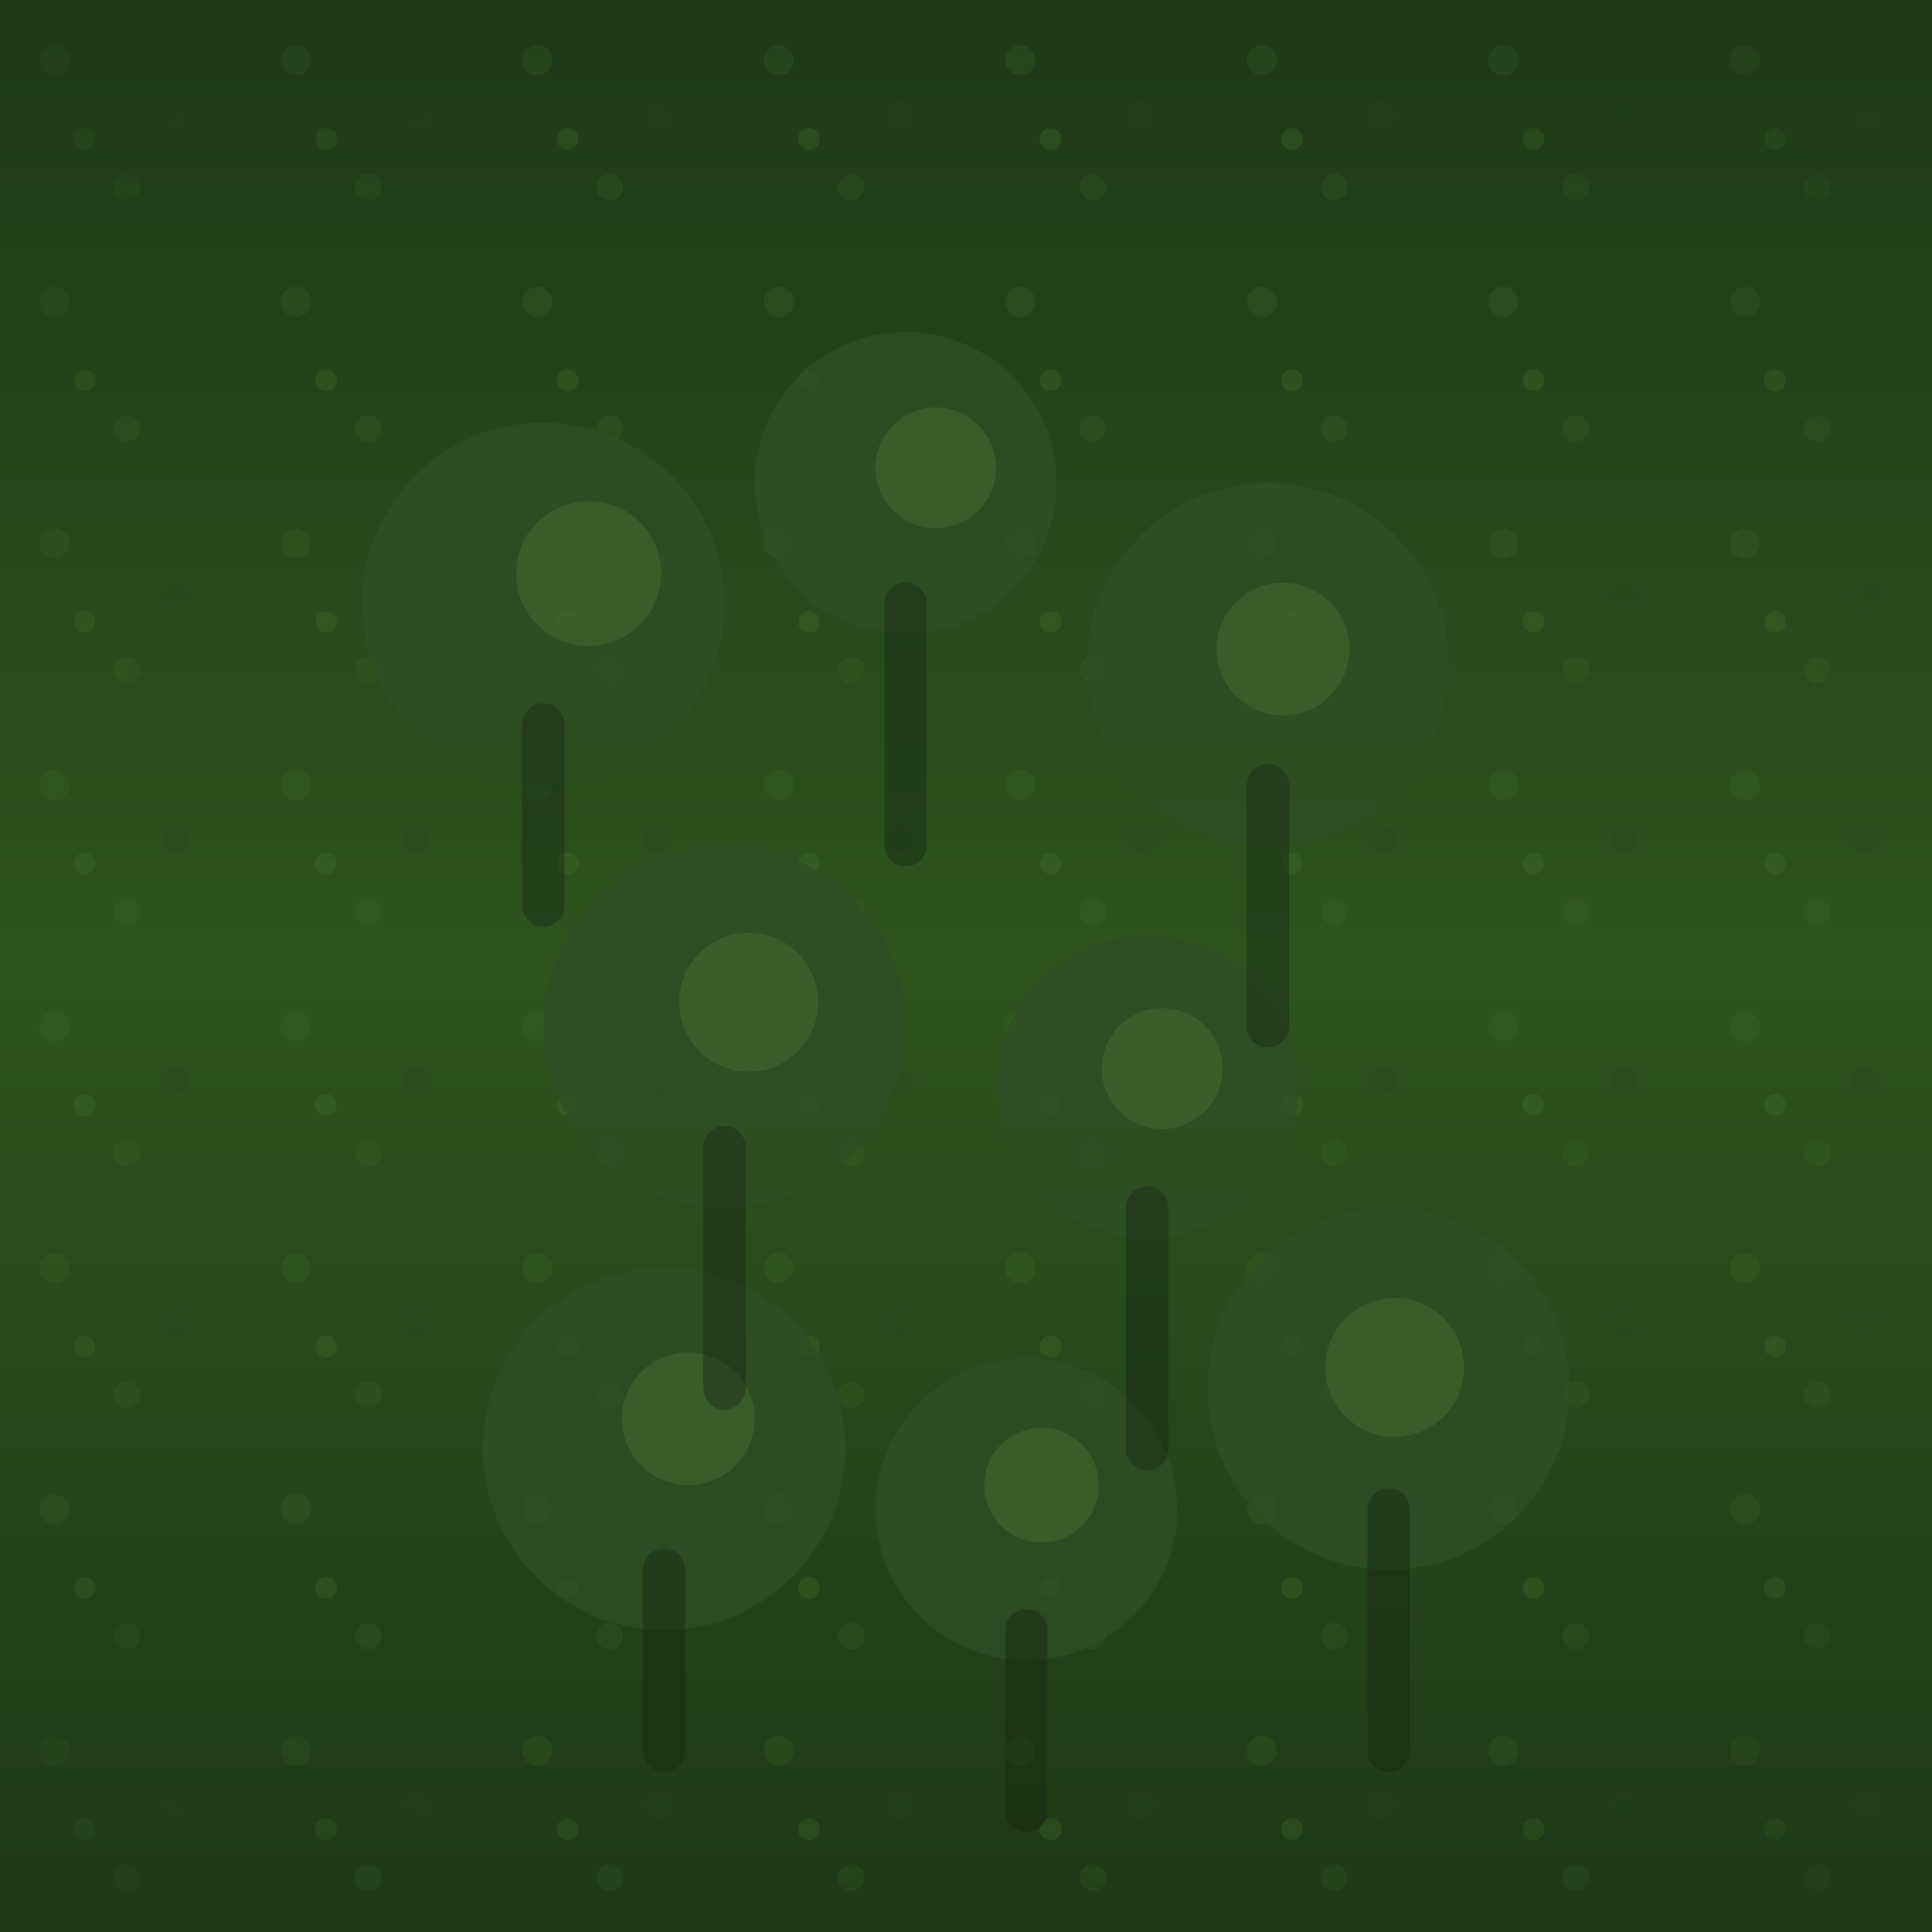
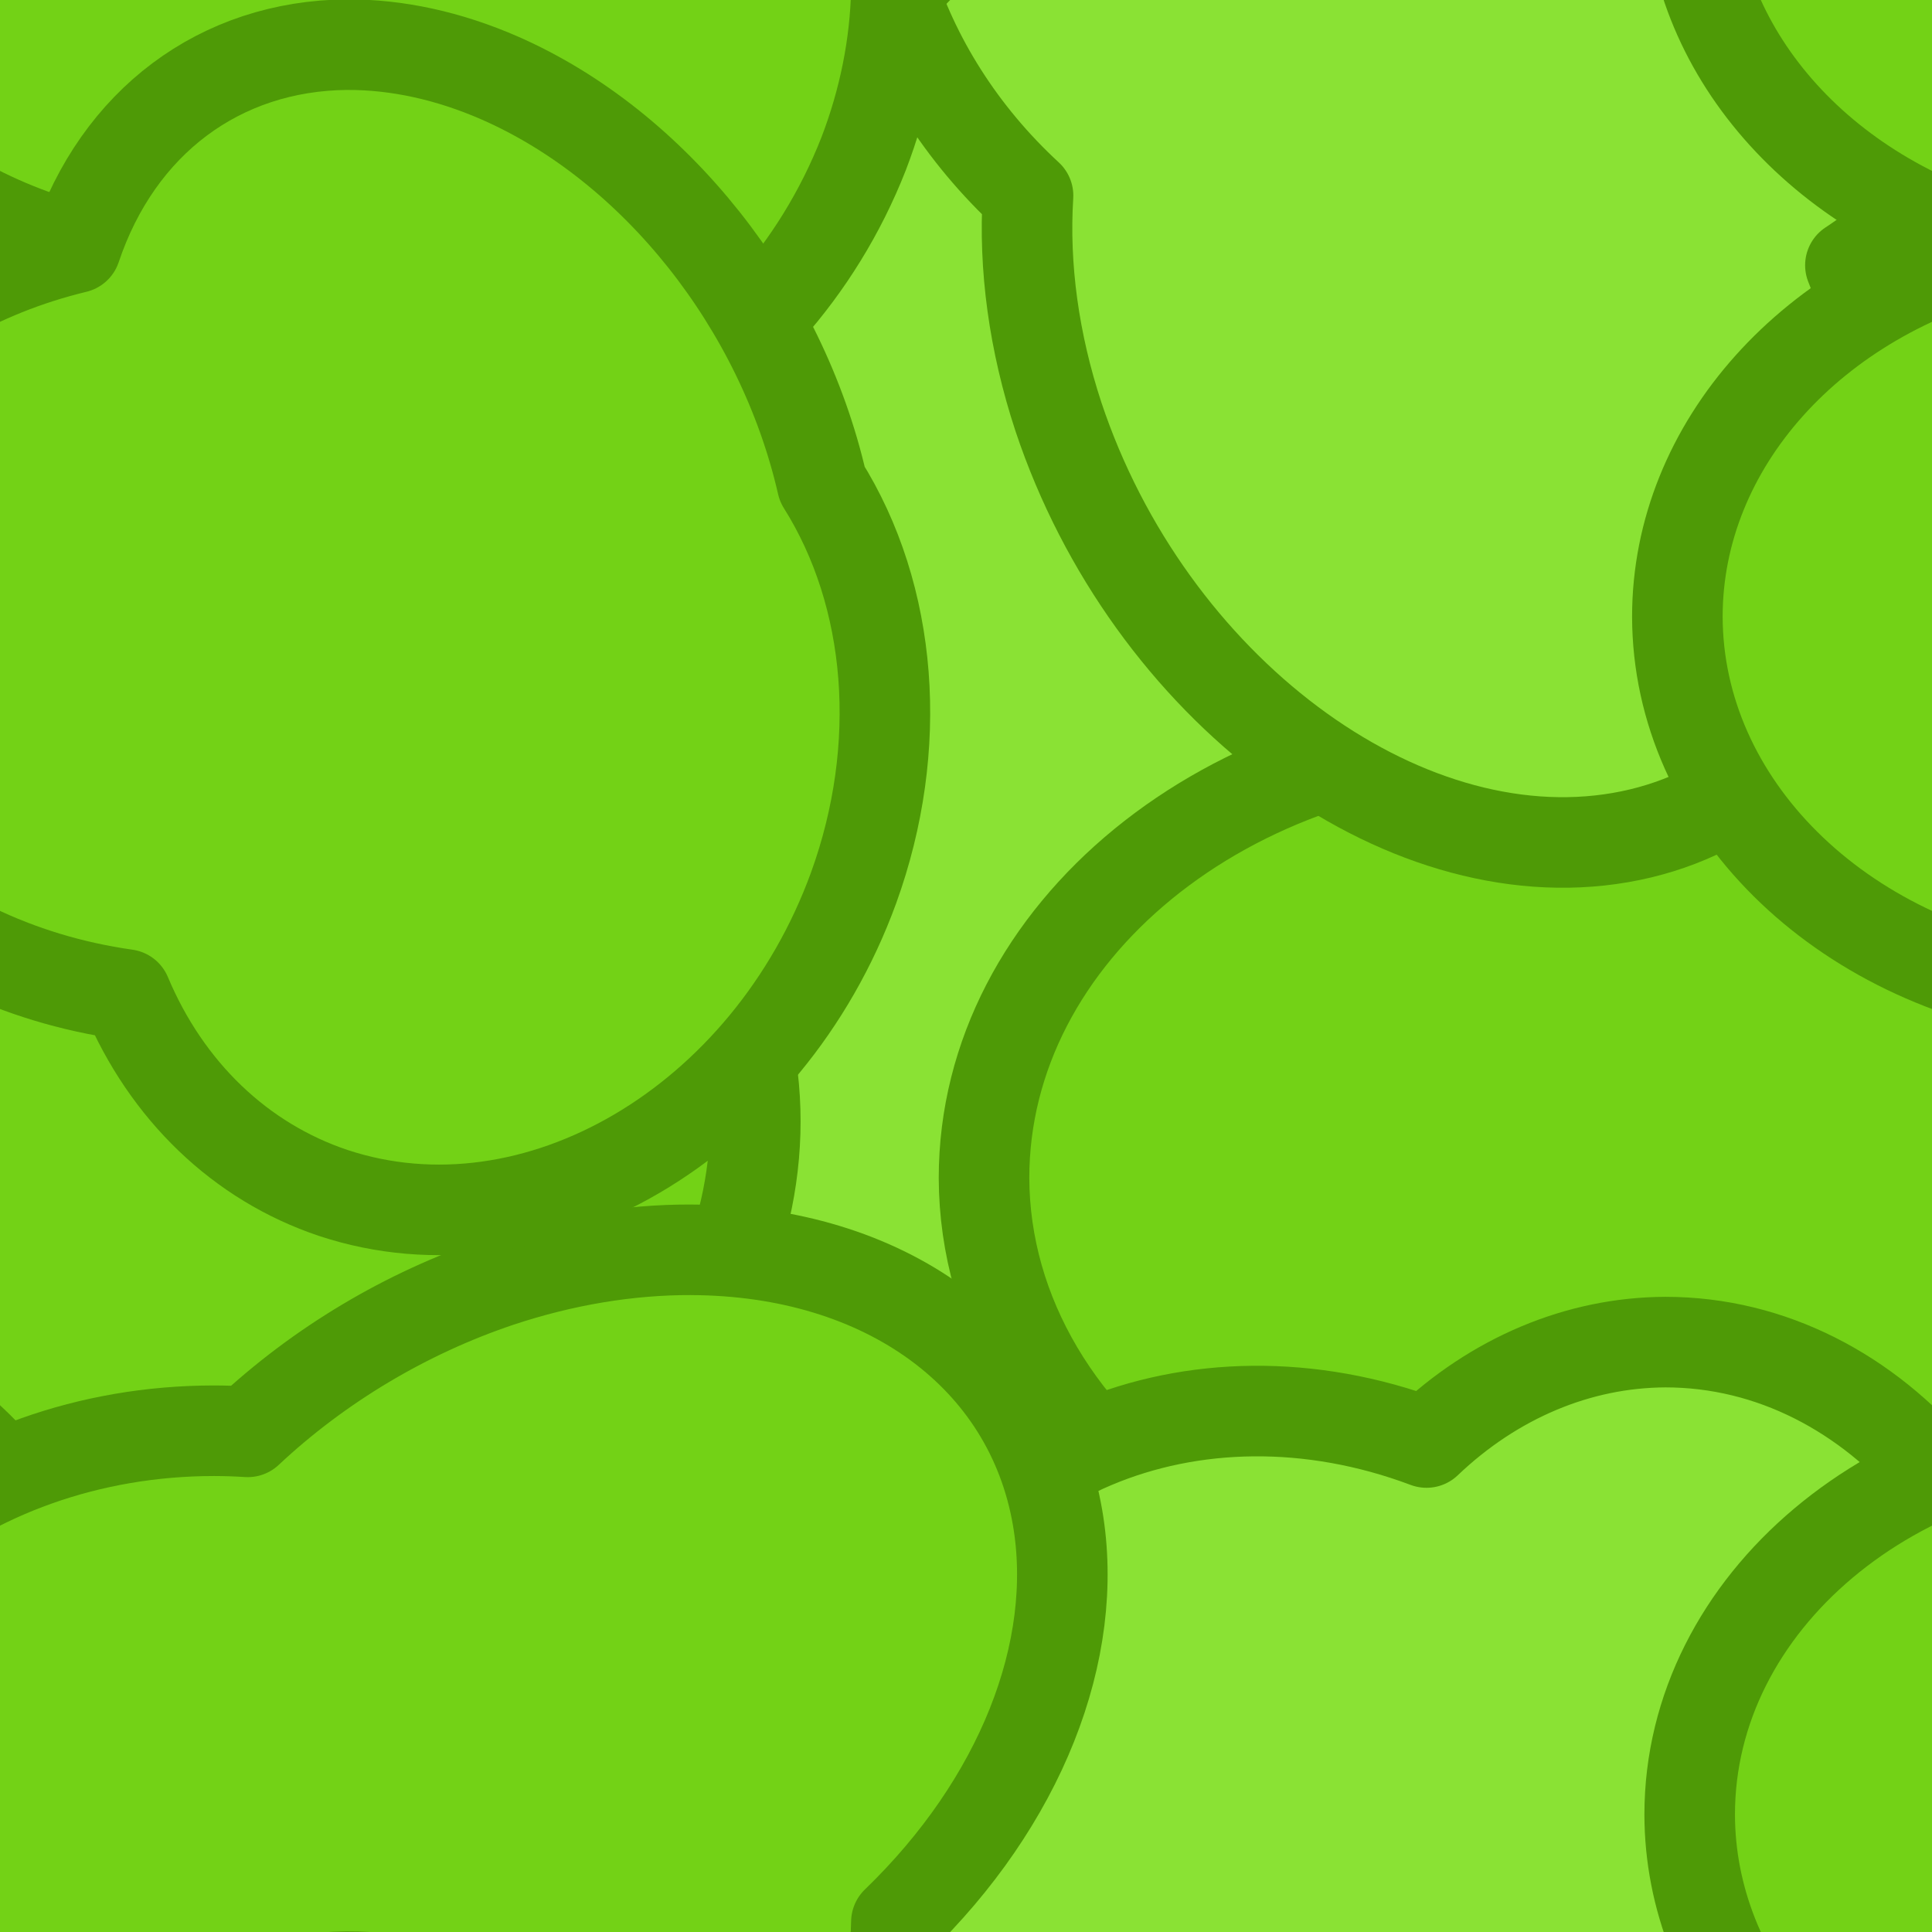
- <svg xmlns="http://www.w3.org/2000/svg" width="64" height="64" viewBox="0 0 64 64" version="1.1">
-   <defs>
+ <svg xmlns="http://www.w3.org/2000/svg" width="64" height="64" viewBox="0 0 64 64" version="1.1" id="svg88">
+   <defs id="defs28">
    <linearGradient id="canopy" x1="0%" y1="0%" x2="0%" y2="100%">
-       <stop offset="0%" stop-color="#1f3816" />
-       <stop offset="50%" stop-color="#2d541f" />
-       <stop offset="100%" stop-color="#1f3816" />
+       <stop offset="0%" stop-color="#1f3816" id="stop2" />
+       <stop offset="50%" stop-color="#2d541f" id="stop4" />
+       <stop offset="100%" stop-color="#1f3816" id="stop6" />
    </linearGradient>
    <pattern id="leafTex" patternUnits="objectBoundingBox" width="0.125" height="0.125" viewBox="0 0 4 4" preserveAspectRatio="none">
-       <rect width="4" height="4" fill="none" />
-       <circle cx="0.9" cy="1.0" r="0.25" fill="#3d6b2a" opacity="0.4" />
-       <circle cx="2.9" cy="1.9" r="0.23" fill="#26451c" opacity="0.35" />
-       <circle cx="2.1" cy="3.1" r="0.22" fill="#3d6b2a" opacity="0.35" />
-       <circle cx="1.4" cy="2.3" r="0.18" fill="#426f2d" opacity="0.5" />
+       <rect width="4" height="4" fill="none" id="rect9" />
+       <circle cx="0.9" cy="1.0" r="0.25" fill="#3d6b2a" opacity="0.4" id="circle11" />
+       <circle cx="2.9" cy="1.9" r="0.23" fill="#26451c" opacity="0.35" id="circle13" />
+       <circle cx="2.1" cy="3.1" r="0.22" fill="#3d6b2a" opacity="0.35" id="circle15" />
+       <circle cx="1.4" cy="2.3" r="0.18" fill="#426f2d" opacity="0.5" id="circle17" />
    </pattern>
    <radialGradient id="shade" cx="50%" cy="50%" r="75%">
-       <stop offset="60%" stop-color="#ffffff" />
-       <stop offset="100%" stop-color="#222" />
+       <stop offset="60%" stop-color="#ffffff" id="stop20" />
+       <stop offset="100%" stop-color="#222" id="stop22" />
    </radialGradient>
    <mask id="shadeMask">
-       <rect x="0" y="0" width="64" height="64" fill="url(#shade)" />
+       <rect x="0" y="0" width="64" height="64" fill="url(#shade)" id="rect25" />
    </mask>
  </defs>
-   <rect x="0" y="0" width="64" height="64" fill="url(#canopy)" />
-   <rect x="0" y="0" width="64" height="64" fill="url(#leafTex)" opacity="0.6" mask="url(#shadeMask)" />
-   <g fill="#2f4e24" opacity="0.75">
-     <circle cx="18" cy="20" r="6" />
-     <circle cx="30" cy="16" r="5" />
-     <circle cx="42" cy="22" r="6" />
-     <circle cx="24" cy="34" r="6" />
-     <circle cx="38" cy="36" r="5" />
-     <circle cx="22" cy="48" r="6" />
-     <circle cx="34" cy="50" r="5" />
-     <circle cx="46" cy="46" r="6" />
-   </g>
-   <g fill="#4f7b3a" opacity="0.35">
-     <circle cx="19.5" cy="19" r="2.4" />
-     <circle cx="31" cy="15.5" r="2.0" />
-     <circle cx="42.5" cy="21.5" r="2.2" />
-     <circle cx="24.8" cy="33.2" r="2.3" />
-     <circle cx="38.5" cy="35.4" r="2.0" />
-     <circle cx="22.8" cy="47" r="2.2" />
-     <circle cx="34.5" cy="49.2" r="1.9" />
-     <circle cx="46.2" cy="45.3" r="2.3" />
-   </g>
-   <g stroke="#15240f" stroke-width="1.4" stroke-linecap="round" opacity="0.4">
-     <line x1="18" y1="24" x2="18" y2="30" />
-     <line x1="30" y1="20" x2="30" y2="28" />
-     <line x1="42" y1="26" x2="42" y2="34" />
-     <line x1="24" y1="38" x2="24" y2="46" />
-     <line x1="38" y1="40" x2="38" y2="48" />
-     <line x1="22" y1="52" x2="22" y2="58" />
-     <line x1="34" y1="54" x2="34" y2="60" />
-     <line x1="46" y1="50" x2="46" y2="58" />
-   </g>
+   <rect style="opacity:1;fill:#8ae234;stroke:none;stroke-width:3;stroke-linejoin:round" id="rect2166" width="64" height="64" x="0" y="0" />
+   <path id="path1428" style="fill:#73d216;stroke:#4e9a06;stroke-width:3;stroke-linejoin:round" d="m 74.004,23.921 a 14.72,18.011 70.846 0 0 -7.504,1.197 14.72,18.011 70.846 0 0 -4.75,2.34 18.011,14.72 0 0 0 -11.143,-3.154 18.011,14.72 0 0 0 -18.01,14.721 18.011,14.72 0 0 0 6.791,11.475 14.72,18.011 52.85 0 0 2.426,6.381 14.72,18.011 52.85 0 0 23.246,0.855 14.72,18.011 52.85 0 0 3.742,-3.613 14.72,18.011 70.846 0 0 7.357,-1.193 14.72,18.011 70.846 0 0 12.184,-19.814 14.72,18.011 70.846 0 0 -14.34,-9.193 z" />
+   <path id="ellipse2092" style="fill:#8ae234;stroke:#4e9a06;stroke-width:3;stroke-linejoin:round" d="m 55.169,44.459 a 12.715,15.123 0 0 0 -7.914,3.326 15.318,13.438 36.746 0 0 -17.889,7.557 15.318,13.438 36.746 0 0 4.689,15.139 17.383,13.037 59.687 0 0 1.006,7.322 17.383,13.037 59.687 0 0 18.615,13.943 17.383,13.037 59.687 0 0 7.797,-18.51 17.383,13.037 59.687 0 0 -0.176,-0.449 12.715,15.123 0 0 0 6.586,-13.205 12.715,15.123 0 0 0 -12.715,-15.123 z" />
+   <path id="ellipse2098" style="fill:#73d216;stroke:#4e9a06;stroke-width:3;stroke-linejoin:round" d="m 86.906,41.401 a 13.037,17.383 59.687 0 0 -6.385,1.064 13.037,17.383 59.687 0 0 -8.314,4.967 15.123,12.715 0 0 0 -1.111,-0.037 15.123,12.715 0 0 0 -15.123,12.715 15.123,12.715 0 0 0 10.537,12.098 13.438,15.318 36.746 0 0 7.553,6.994 13.438,15.318 36.746 0 0 18.545,-10.107 13.438,15.318 36.746 0 0 1.086,-5.426 13.037,17.383 59.687 0 0 5.338,-13.404 13.037,17.383 59.687 0 0 -12.125,-8.863 z" />
+   <path id="path2278" style="fill:#73d216;stroke:#4e9a06;stroke-width:3;stroke-linejoin:round" d="m 74.004,-40.079 a 14.72,18.011 70.846 0 0 -7.504,1.197 14.72,18.011 70.846 0 0 -4.75,2.34 18.011,14.72 0 0 0 -11.143,-3.154 18.011,14.72 0 0 0 -18.01,14.721 18.011,14.72 0 0 0 6.791,11.475 14.72,18.011 52.85 0 0 2.426,6.381 14.72,18.011 52.85 0 0 23.246,0.855 14.72,18.011 52.85 0 0 3.742,-3.613 14.72,18.011 70.846 0 0 7.357,-1.193 14.72,18.011 70.846 0 0 12.184,-19.814 14.72,18.011 70.846 0 0 -14.34,-9.193 z" />
+   <path id="path2280" style="fill:#8ae234;stroke:#4e9a06;stroke-width:3;stroke-linejoin:round" d="m 55.169,-19.541 a 12.715,15.123 0 0 0 -7.914,3.326 15.318,13.438 36.746 0 0 -17.889,7.557 15.318,13.438 36.746 0 0 4.689,15.139 17.383,13.037 59.687 0 0 1.006,7.322 17.383,13.037 59.687 0 0 18.615,13.943 17.383,13.037 59.687 0 0 7.797,-18.51 17.383,13.037 59.687 0 0 -0.176,-0.449 12.715,15.123 0 0 0 6.586,-13.205 12.715,15.123 0 0 0 -12.715,-15.123 z" />
+   <path id="path2282" style="fill:#73d216;stroke:#4e9a06;stroke-width:3;stroke-linejoin:round" d="m 86.906,-22.599 a 13.037,17.383 59.687 0 0 -6.385,1.064 13.037,17.383 59.687 0 0 -8.314,4.967 15.123,12.715 0 0 0 -1.111,-0.037 15.123,12.715 0 0 0 -15.123,12.715 15.123,12.715 0 0 0 10.537,12.098 13.438,15.318 36.746 0 0 7.553,6.994 13.438,15.318 36.746 0 0 18.545,-10.107 13.438,15.318 36.746 0 0 1.086,-5.426 13.037,17.383 59.687 0 0 5.338,-13.404 13.037,17.383 59.687 0 0 -12.125,-8.863 z" />
+   <path id="path2284" style="fill:#73d216;stroke:#4e9a06;stroke-width:3;stroke-linejoin:round" d="m 75.502,1.479 a 15.704,11.814 59.124 0 0 -8.992,6.729 15.123,12.715 0 0 0 -10.945,12.217 15.123,12.715 0 0 0 12.613,12.52 12.725,15.039 24.298 0 0 6.859,6.572 12.725,15.039 24.298 0 0 17.24,-10.107 12.725,15.039 24.298 0 0 -1.039,-13.373 15.704,11.814 59.124 0 0 -10.689,-13.455 15.704,11.814 59.124 0 0 -5.047,-1.102 z" />
+   <path id="path2288" style="fill:#73d216;stroke:#4e9a06;stroke-width:3;stroke-linejoin:round" d="m 10.004,-40.079 a 14.72,18.011 70.846 0 0 -7.504,1.197 14.72,18.011 70.846 0 0 -4.75,2.34 18.011,14.72 0 0 0 -11.143,-3.154 18.011,14.72 0 0 0 -18.01,14.721 18.011,14.72 0 0 0 6.791,11.475 14.72,18.011 52.85 0 0 2.426,6.381 14.72,18.011 52.85 0 0 23.246,0.855 14.72,18.011 52.85 0 0 3.742,-3.613 14.72,18.011 70.846 0 0 7.357,-1.193 14.72,18.011 70.846 0 0 12.184,-19.814 14.72,18.011 70.846 0 0 -14.34,-9.193 z" />
+   <path id="path2290" style="fill:#8ae234;stroke:#4e9a06;stroke-width:3;stroke-linejoin:round" d="m -8.831,-19.541 a 12.715,15.123 0 0 0 -7.914,3.326 15.318,13.438 36.746 0 0 -17.889,7.557 15.318,13.438 36.746 0 0 4.689,15.139 17.383,13.037 59.687 0 0 1.006,7.322 17.383,13.037 59.687 0 0 18.615,13.943 17.383,13.037 59.687 0 0 7.797,-18.51 17.383,13.037 59.687 0 0 -0.176,-0.449 12.715,15.123 0 0 0 6.586,-13.205 12.715,15.123 0 0 0 -12.715,-15.123 z" />
+   <path id="path2292" style="fill:#73d216;stroke:#4e9a06;stroke-width:3;stroke-linejoin:round" d="m 22.906,-22.599 a 13.037,17.383 59.687 0 0 -6.385,1.064 13.037,17.383 59.687 0 0 -8.314,4.967 15.123,12.715 0 0 0 -1.111,-0.037 15.123,12.715 0 0 0 -15.123,12.715 15.123,12.715 0 0 0 10.537,12.098 13.438,15.318 36.746 0 0 7.553,6.994 13.438,15.318 36.746 0 0 18.545,-10.107 13.438,15.318 36.746 0 0 1.086,-5.426 13.037,17.383 59.687 0 0 5.338,-13.404 13.037,17.383 59.687 0 0 -12.125,-8.863 z" />
+   <path id="path2298" style="fill:#73d216;stroke:#4e9a06;stroke-width:3;stroke-linejoin:round" d="m 10.004,23.921 a 14.72,18.011 70.846 0 0 -7.504,1.197 14.72,18.011 70.846 0 0 -4.75,2.34 18.011,14.72 0 0 0 -11.143,-3.154 18.011,14.72 0 0 0 -18.01,14.721 18.011,14.72 0 0 0 6.791,11.475 14.72,18.011 52.85 0 0 2.426,6.381 A 14.72,18.011 52.85 0 0 1.06,57.736 14.72,18.011 52.85 0 0 4.803,54.123 14.72,18.011 70.846 0 0 12.16,52.929 14.72,18.011 70.846 0 0 24.344,33.115 14.72,18.011 70.846 0 0 10.004,23.921 Z" />
+   <path id="path2300" style="fill:#8ae234;stroke:#4e9a06;stroke-width:3;stroke-linejoin:round" d="m -8.831,44.459 a 12.715,15.123 0 0 0 -7.914,3.326 15.318,13.438 36.746 0 0 -17.889,7.557 15.318,13.438 36.746 0 0 4.689,15.139 17.383,13.037 59.687 0 0 1.006,7.322 17.383,13.037 59.687 0 0 18.615,13.943 17.383,13.037 59.687 0 0 7.797,-18.51 17.383,13.037 59.687 0 0 -0.176,-0.449 12.715,15.123 0 0 0 6.586,-13.205 12.715,15.123 0 0 0 -12.715,-15.123 z" />
+   <path id="path2302" style="fill:#73d216;stroke:#4e9a06;stroke-width:3;stroke-linejoin:round" d="m 22.906,41.401 a 13.037,17.383 59.687 0 0 -6.385,1.064 13.037,17.383 59.687 0 0 -8.314,4.967 15.123,12.715 0 0 0 -1.111,-0.037 15.123,12.715 0 0 0 -15.123,12.715 15.123,12.715 0 0 0 10.537,12.098 13.438,15.318 36.746 0 0 7.553,6.994 13.438,15.318 36.746 0 0 18.545,-10.107 13.438,15.318 36.746 0 0 1.086,-5.426 13.037,17.383 59.687 0 0 5.338,-13.404 13.037,17.383 59.687 0 0 -12.125,-8.863 z" />
+   <path id="path2304" style="fill:#73d216;stroke:#4e9a06;stroke-width:3;stroke-linejoin:round" d="m 11.502,65.479 a 15.704,11.814 59.124 0 0 -8.992,6.729 15.123,12.715 0 0 0 -10.945,12.217 15.123,12.715 0 0 0 12.613,12.52 12.725,15.039 24.298 0 0 6.859,6.572 12.725,15.039 24.298 0 0 17.24,-10.107 12.725,15.039 24.298 0 0 -1.039,-13.373 15.704,11.814 59.124 0 0 -10.689,-13.455 15.704,11.814 59.124 0 0 -5.047,-1.102 z" />
+   <path id="path2294" style="fill:#73d216;stroke:#4e9a06;stroke-width:3;stroke-linejoin:round" d="m 11.502,1.479 a 15.704,11.814 59.124 0 0 -8.992,6.729 15.123,12.715 0 0 0 -10.945,12.217 15.123,12.715 0 0 0 12.613,12.52 12.725,15.039 24.298 0 0 6.859,6.572 12.725,15.039 24.298 0 0 17.24,-10.107 12.725,15.039 24.298 0 0 -1.039,-13.373 15.704,11.814 59.124 0 0 -10.689,-13.455 15.704,11.814 59.124 0 0 -5.047,-1.102 z" />
</svg>
